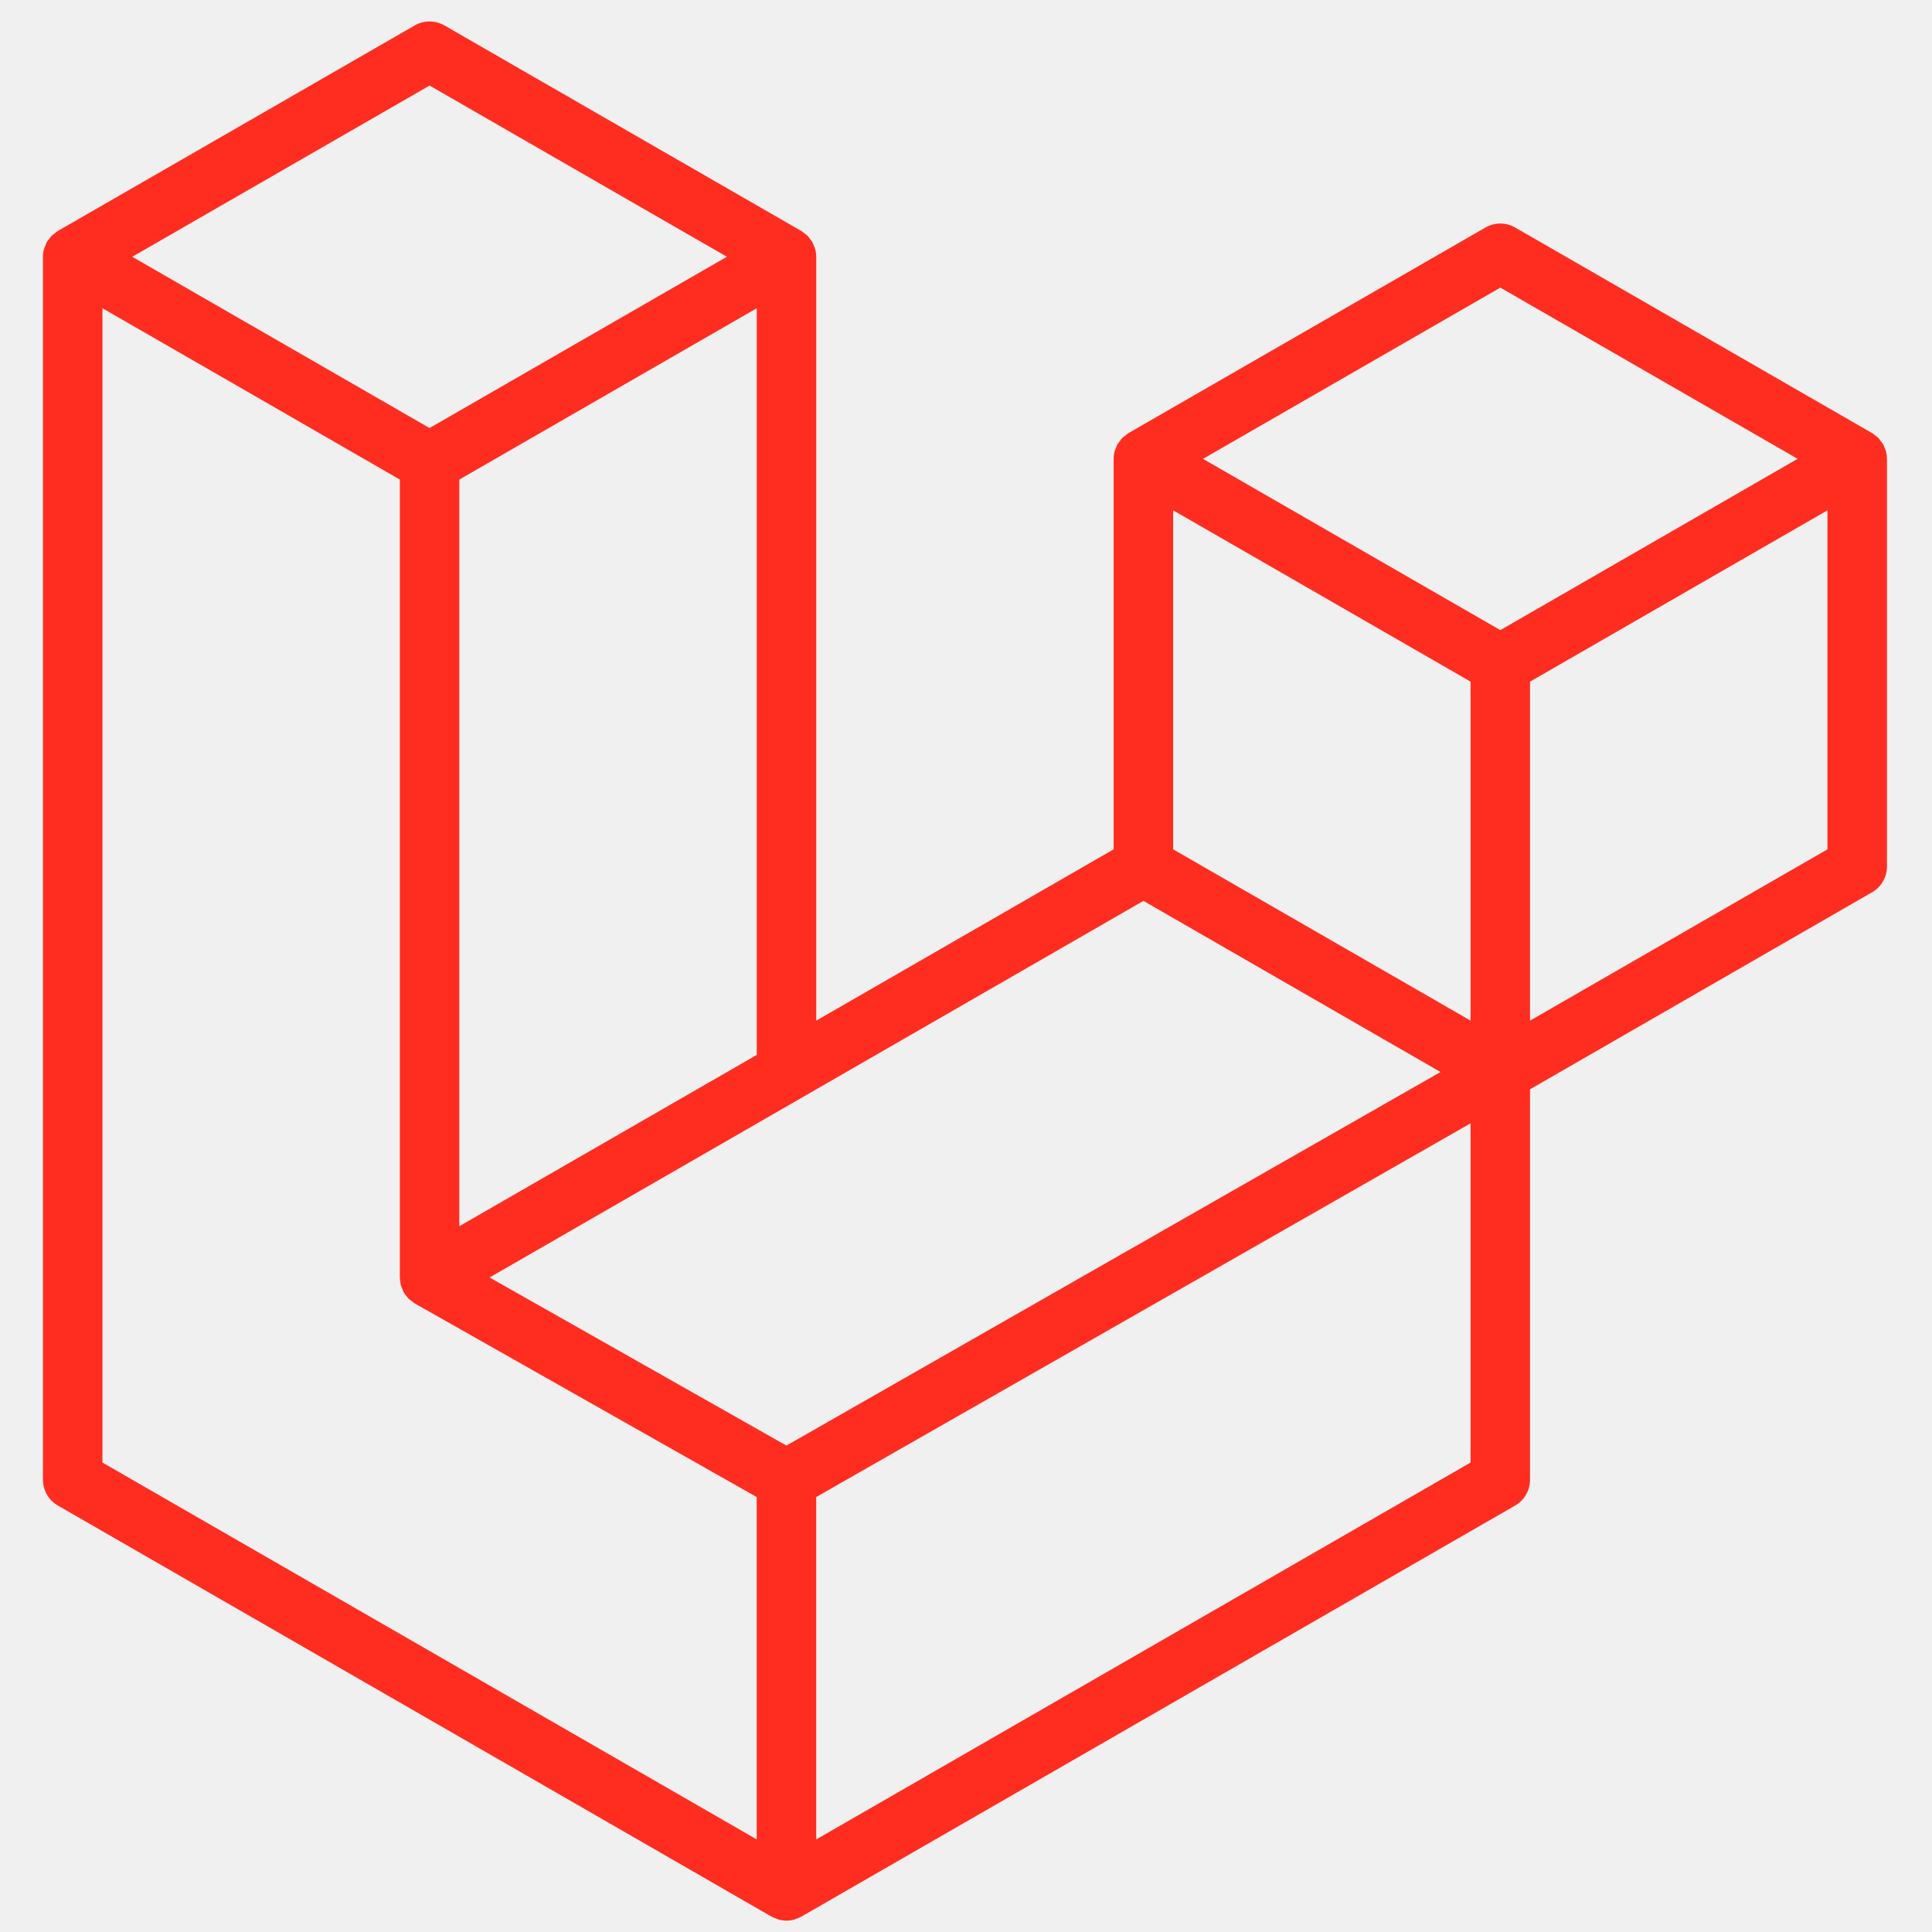
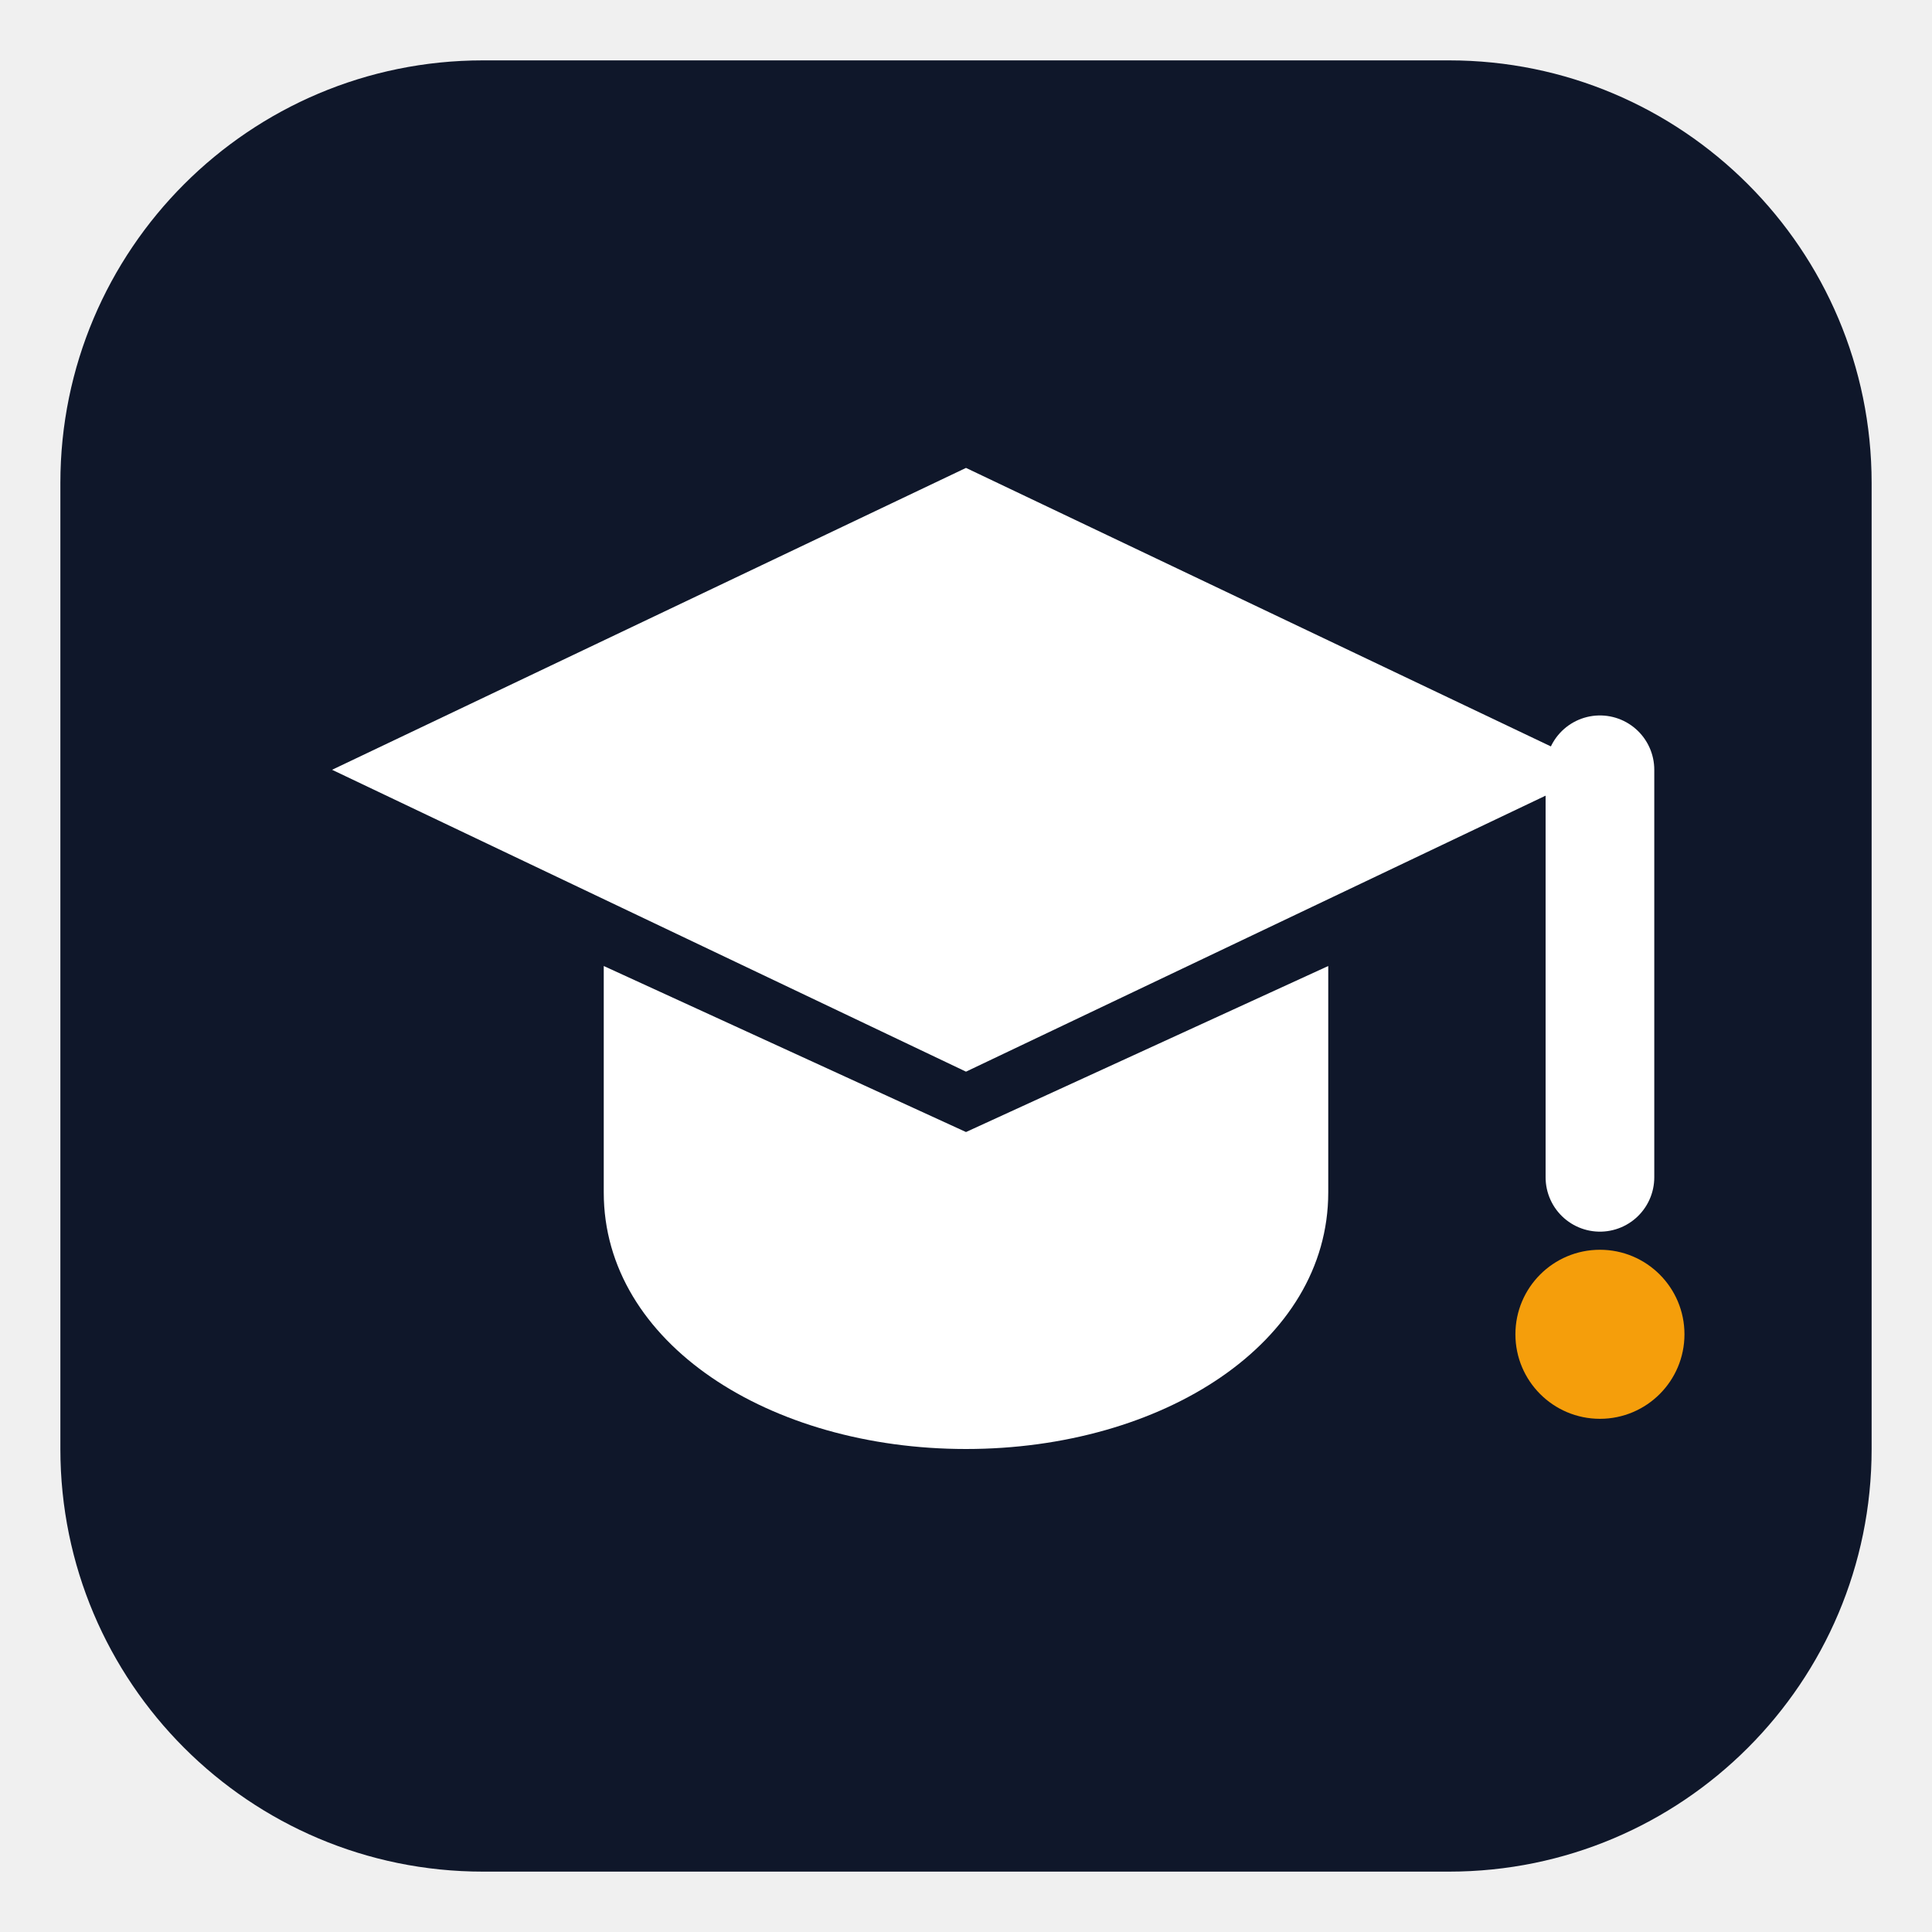
- <svg xmlns="http://www.w3.org/2000/svg" width="166" height="166" viewBox="0 0 166 166" fill="none">
-   <path fill-rule="evenodd" clip-rule="evenodd" d="M162.041 38.759C162.099 38.977 162.129 39.201 162.13 39.426V74.452C162.13 74.902 162.011 75.344 161.786 75.733C161.561 76.122 161.237 76.444 160.847 76.668L131.462 93.594V127.141C131.462 128.054 130.977 128.897 130.186 129.357L68.847 164.683C68.707 164.763 68.554 164.814 68.401 164.868C68.343 164.887 68.289 164.922 68.228 164.938C67.8 165.051 67.349 165.051 66.92 164.938C66.85 164.919 66.786 164.881 66.719 164.855C66.579 164.804 66.432 164.76 66.298 164.683L4.972 129.357C4.583 129.133 4.259 128.81 4.034 128.421C3.808 128.032 3.69 127.591 3.689 127.141L3.689 22.063C3.689 21.834 3.721 21.61 3.779 21.393C3.798 21.32 3.843 21.253 3.868 21.179C3.916 21.045 3.961 20.908 4.031 20.783C4.079 20.7 4.149 20.633 4.206 20.557C4.28 20.454 4.347 20.349 4.433 20.26C4.506 20.186 4.602 20.132 4.685 20.068C4.778 19.992 4.861 19.909 4.966 19.848L35.633 2.185C36.022 1.961 36.462 1.844 36.91 1.844C37.358 1.844 37.798 1.961 38.186 2.185L68.851 19.848H68.857C68.959 19.912 69.045 19.992 69.138 20.065C69.221 20.129 69.313 20.186 69.387 20.257C69.476 20.349 69.54 20.454 69.616 20.557C69.671 20.633 69.744 20.7 69.789 20.783C69.862 20.911 69.904 21.045 69.955 21.179C69.98 21.253 70.025 21.32 70.044 21.396C70.103 21.614 70.133 21.838 70.133 22.063V87.694L95.686 72.974V39.423C95.686 39.2 95.718 38.973 95.775 38.759C95.798 38.683 95.839 38.615 95.865 38.542C95.916 38.408 95.96 38.271 96.031 38.146C96.079 38.063 96.149 37.996 96.203 37.92C96.279 37.818 96.343 37.712 96.433 37.623C96.506 37.549 96.599 37.495 96.681 37.431C96.777 37.355 96.86 37.272 96.962 37.211L127.633 19.548C128.021 19.324 128.461 19.206 128.91 19.206C129.358 19.206 129.798 19.324 130.186 19.548L160.85 37.211C160.959 37.275 161.042 37.355 161.137 37.428C161.217 37.492 161.31 37.549 161.383 37.62C161.473 37.712 161.536 37.818 161.613 37.92C161.67 37.996 161.741 38.063 161.785 38.146C161.859 38.271 161.9 38.408 161.951 38.542C161.98 38.615 162.021 38.683 162.041 38.759ZM157.018 72.974V43.848L146.287 50.028L131.462 58.568V87.694L157.021 72.974H157.018ZM126.354 125.663V96.518L111.771 104.85L70.13 128.626V158.046L126.354 125.663ZM8.801 26.485V125.663L65.018 158.043V128.629L35.649 112L35.64 111.994L35.627 111.988C35.528 111.93 35.445 111.847 35.353 111.777C35.273 111.713 35.18 111.662 35.11 111.592L35.104 111.582C35.021 111.502 34.963 111.403 34.893 111.314C34.829 111.228 34.753 111.154 34.702 111.065L34.699 111.055C34.641 110.96 34.606 110.845 34.565 110.736C34.523 110.64 34.469 110.551 34.443 110.449C34.411 110.328 34.405 110.197 34.392 110.072C34.379 109.976 34.354 109.881 34.354 109.785V109.778V41.205L19.532 32.662L8.801 26.485ZM36.913 7.35L11.364 22.063L36.907 36.777L62.453 22.06L36.907 7.35H36.913ZM50.2 99.174L65.022 90.637V26.485L54.291 32.665L39.466 41.205V105.357L50.2 99.174ZM128.91 24.713L103.363 39.426L128.91 54.14L154.453 39.423L128.91 24.713ZM126.354 58.568L111.529 50.028L100.798 43.848V72.974L115.619 81.511L126.354 87.694V58.568ZM67.571 124.205L105.042 102.803L123.772 92.109L98.245 77.405L68.854 94.334L42.066 109.762L67.571 124.205Z" fill="#FF2D20" />
+ <svg xmlns="http://www.w3.org/2000/svg" width="64" height="64" viewBox="0 0 64 64" fill="none">
+   <rect x="2" y="2" width="60" height="60" rx="14" fill="#0F172A" />
+   <path d="M11 25.5L32 15.5L53 25.5L32 35.5L11 25.5Z" fill="white" />
+   <path d="M20 32V39.5C20 44.5 25.5 48 32 48C38.5 48 44 44.5 44 39.5V32L32 37.5L20 32Z" fill="white" />
+   <path d="M53 25.5V39" stroke="white" stroke-width="3.6" stroke-linecap="round" />
+   <circle cx="53" cy="44.2" r="2.8" fill="#F59E0B" />
</svg>
